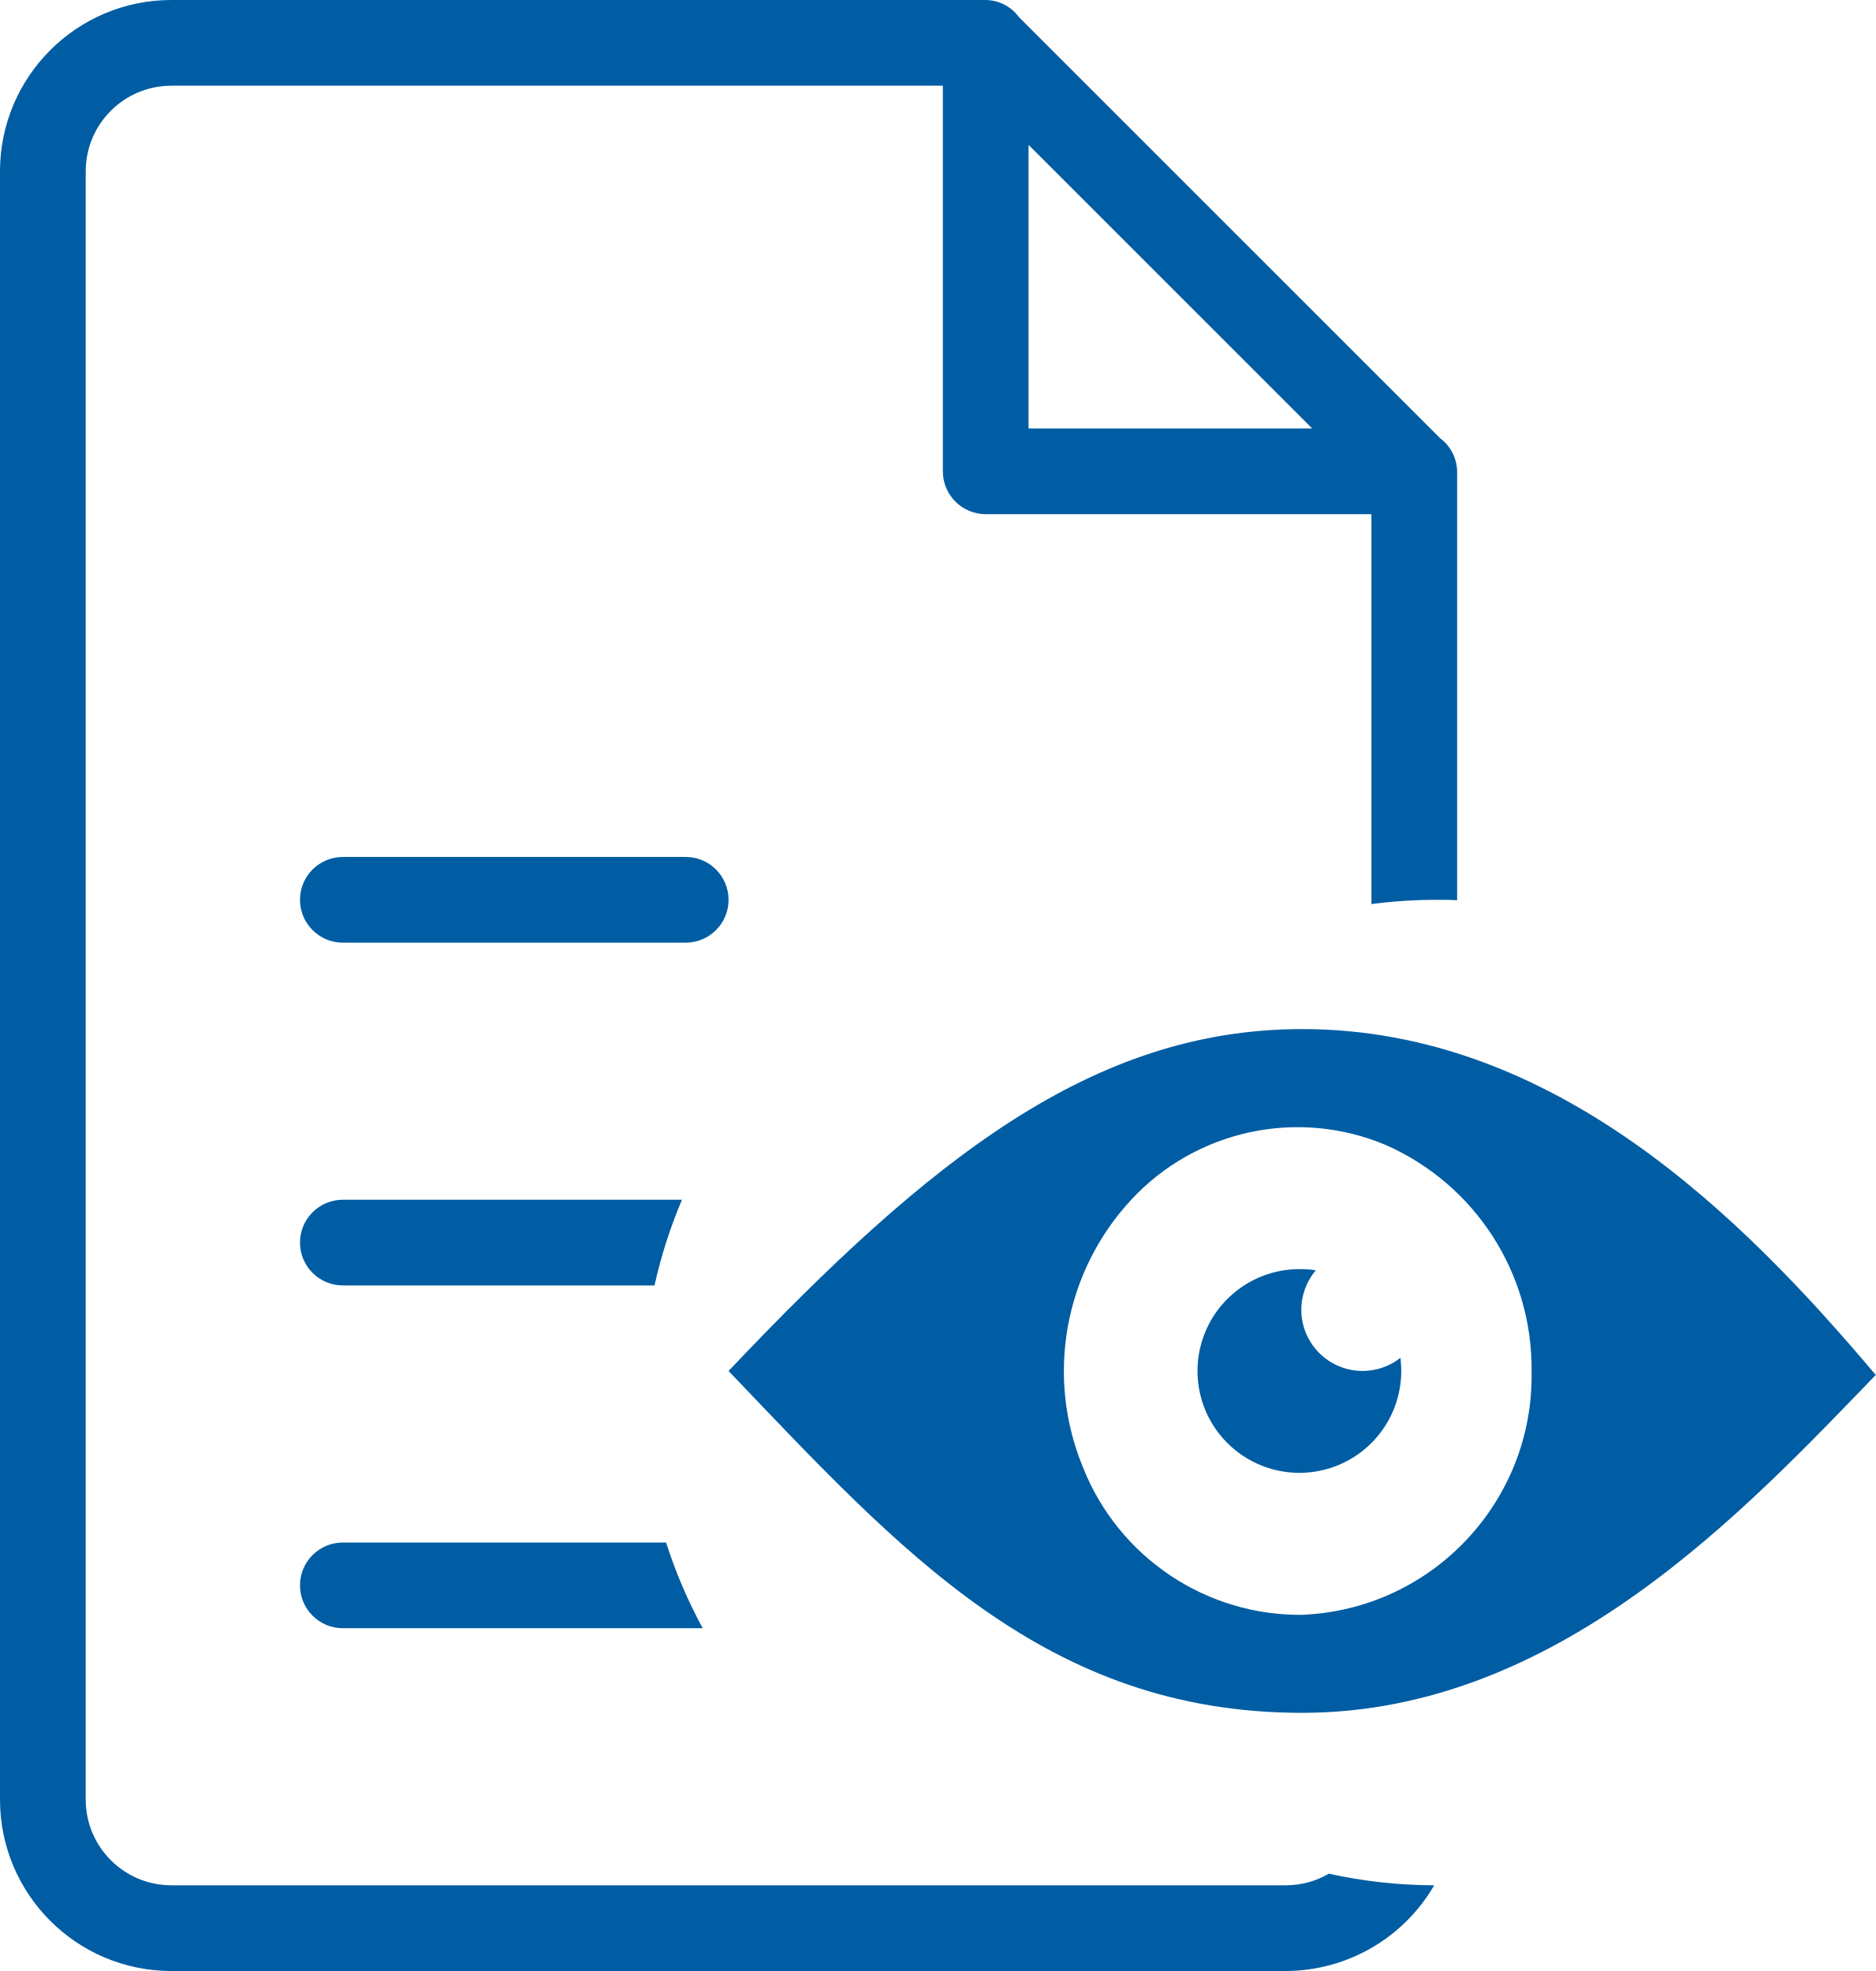
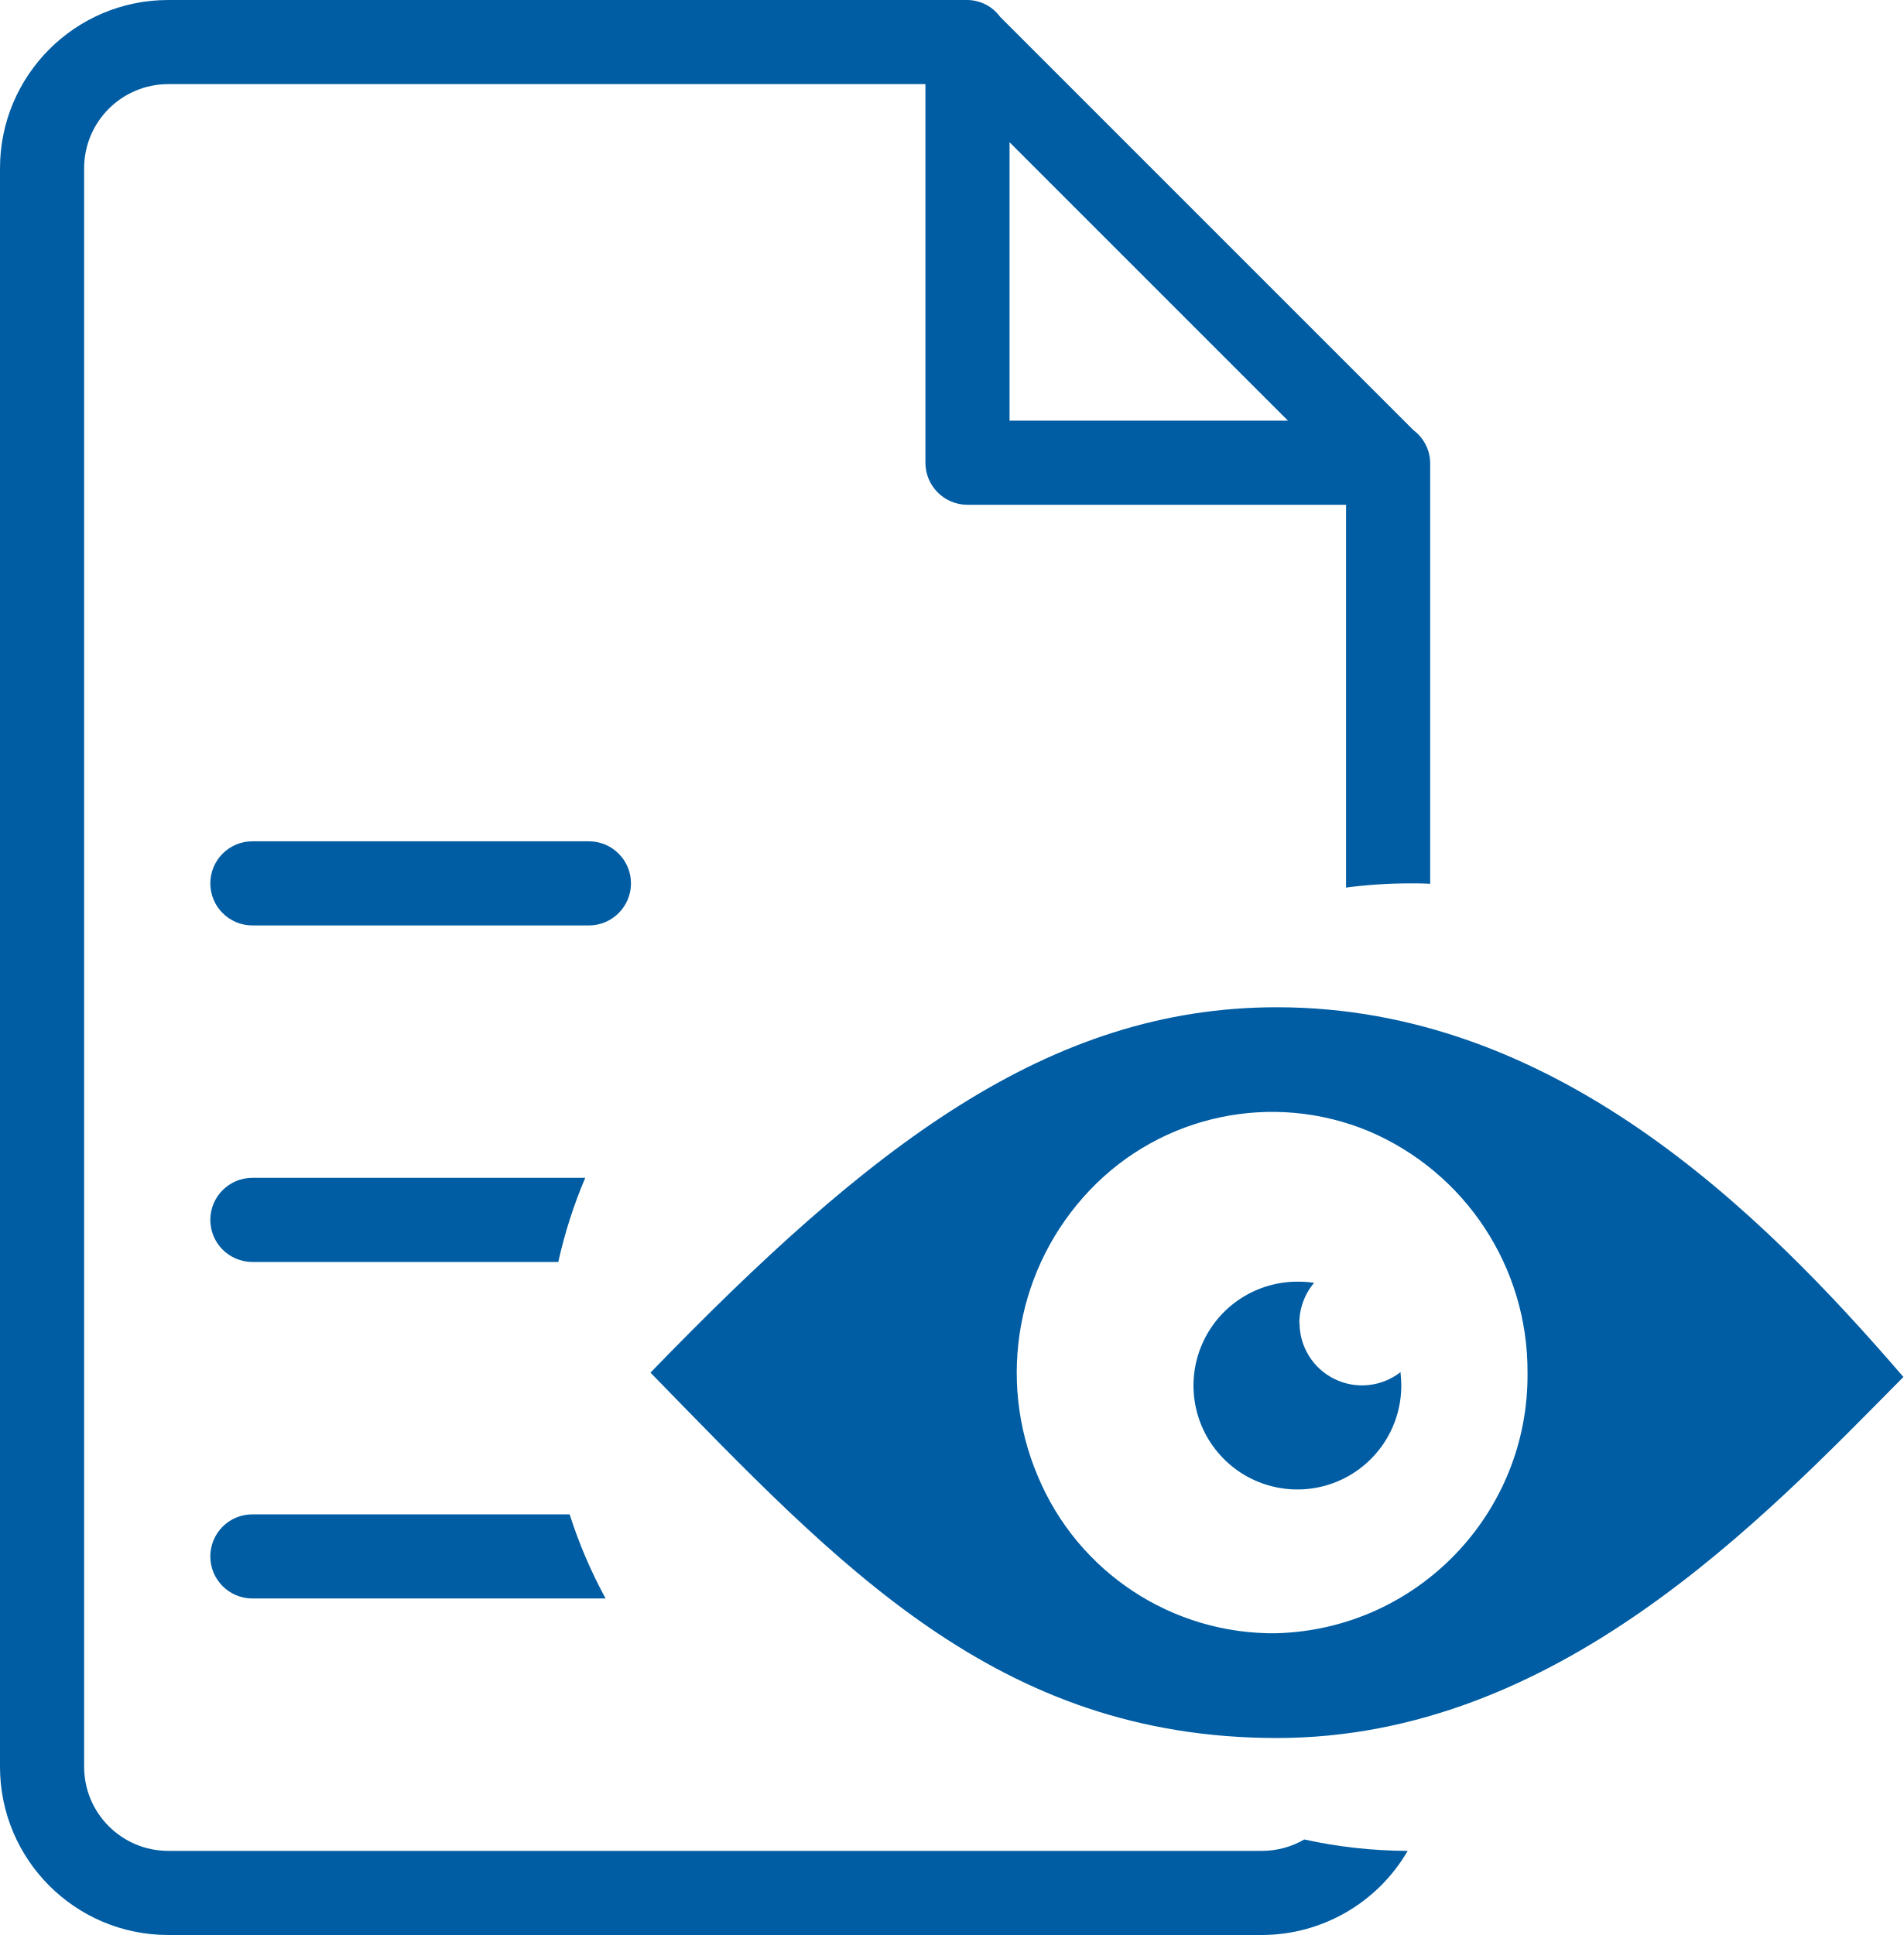
- <svg xmlns="http://www.w3.org/2000/svg" width="43.768" height="46" viewBox="0 0 43.768 46">
-   <g id="Group_6" data-name="Group 6" transform="translate(476 -681)">
-     <g id="Group_5" data-name="Group 5" transform="translate(-2819 1333)">
-       <g id="Group_4" data-name="Group 4">
-         <path id="Subtraction_2" data-name="Subtraction 2" d="M30,46H4a4,4,0,0,1-4-4V4A4,4,0,0,1,4,0H23a.976.976,0,0,1,.776.4l9.829,9.829A.987.987,0,0,1,34,11V21.01c-.159-.01-.327-.01-.5-.01a11.655,11.655,0,0,0-1.5.1V12H23a1,1,0,0,1-1-1V2H4A2,2,0,0,0,2,4V42a2,2,0,0,0,2,2H30a2,2,0,0,0,1.007-.271A11.567,11.567,0,0,0,33.465,44,4.016,4.016,0,0,1,30,46ZM24,3.381V10h6.619ZM16.4,38H8a1,1,0,0,1,0-2h7.542a11.46,11.46,0,0,0,.855,2Zm-1.125-8H8a1,1,0,0,1,0-2h7.913a11.445,11.445,0,0,0-.641,2ZM16,22H8a1,1,0,0,1,0-2h8a1,1,0,0,1,0,2Z" transform="translate(2343 -652)" fill="#005da3" />
-         <g id="_211661_eye_icon" data-name="211661_eye_icon" transform="translate(2328 -755.983)">
-           <path id="Path_19" data-name="Path 19" d="M45.384,128c-4.894,0-8.706,3.042-13.384,7.979,4.028,4.22,7.408,7.979,13.384,7.979s10.361-4.764,13.384-7.885C55.672,132.4,51.287,128,45.384,128Zm0,13.671a5.45,5.45,0,0,1-5.113-3.439,5.876,5.876,0,0,1,1.116-6.239,5.294,5.294,0,0,1,5.958-1.283,5.7,5.7,0,0,1,3.392,5.268,5.583,5.583,0,0,1-5.355,5.692Z" transform="translate(0)" fill="#005da3" />
-           <g id="Group_24" data-name="Group 24" transform="translate(42.942 133.603)">
-             <path id="Path_20" data-name="Path 20" d="M206.046,203.649a1.431,1.431,0,0,1,.338-.922,2.13,2.13,0,0,0-.338-.027,2.377,2.377,0,1,0,2.332,2.377c0-.1-.009-.206-.018-.308a1.429,1.429,0,0,1-2.314-1.119Z" transform="translate(-203.624 -202.7)" fill="#005da3" />
+ <svg xmlns="http://www.w3.org/2000/svg" width="45.25" height="46" viewBox="0 0 45.25 46">
+   <g id="Group_2" data-name="Group 2" transform="translate(-1420 -1096)">
+     <g id="Group_6" data-name="Group 6" transform="translate(1896 415)">
+       <g id="Group_5" data-name="Group 5" transform="translate(-2819 1333)">
+         <g id="Group_4" data-name="Group 4">
+           <path id="Subtraction_2" data-name="Subtraction 2" d="M30,46H4a4,4,0,0,1-4-4V4A4,4,0,0,1,4,0H23a.976.976,0,0,1,.776.4l9.829,9.829A.987.987,0,0,1,34,11V21.01c-.159-.01-.327-.01-.5-.01a11.655,11.655,0,0,0-1.5.1V12H23a1,1,0,0,1-1-1V2H4A2,2,0,0,0,2,4V42a2,2,0,0,0,2,2H30a2,2,0,0,0,1.007-.271A11.567,11.567,0,0,0,33.465,44,4.016,4.016,0,0,1,30,46ZM24,3.381V10h6.619ZM14.4,38H6a1,1,0,0,1,0-2h7.542a11.46,11.46,0,0,0,.855,2Zm-1.125-8H6a1,1,0,0,1,0-2h7.913a11.445,11.445,0,0,0-.641,2ZM14,22H6a1,1,0,0,1,0-2h8a1,1,0,0,1,0,2Z" transform="translate(2343 -652)" fill="#005da3" />
+           <g id="_211661_eye_icon" data-name="211661_eye_icon" transform="translate(2328 -755.037)">
+             <path id="Path_19" data-name="Path 19" d="M46.893,128c-5.446,0-9.687,3.311-14.893,8.686,4.482,4.594,8.243,8.686,14.893,8.686s11.529-5.186,14.893-8.583C58.341,132.79,53.461,128,46.893,128Zm0,14.882a6.066,6.066,0,0,1-5.689-3.744,6.291,6.291,0,0,1,1.242-6.792,5.983,5.983,0,0,1,6.63-1.4,6.2,6.2,0,0,1,3.774,5.735,6.136,6.136,0,0,1-5.959,6.2Z" transform="translate(-1.536 -1.018)" fill="#005da3" />
+             <g id="Group_24" data-name="Group 24" transform="translate(43.372 133.506)">
+               <path id="Path_20" data-name="Path 20" d="M206.141,203.686a1.487,1.487,0,0,1,.351-.958,2.214,2.214,0,0,0-.351-.028,2.47,2.47,0,1,0,2.424,2.47c0-.1-.009-.214-.019-.32a1.485,1.485,0,0,1-2.4-1.163Z" transform="translate(-203.624 -202.7)" fill="#005da3" />
+             </g>
          </g>
        </g>
      </g>
    </g>
  </g>
</svg>
